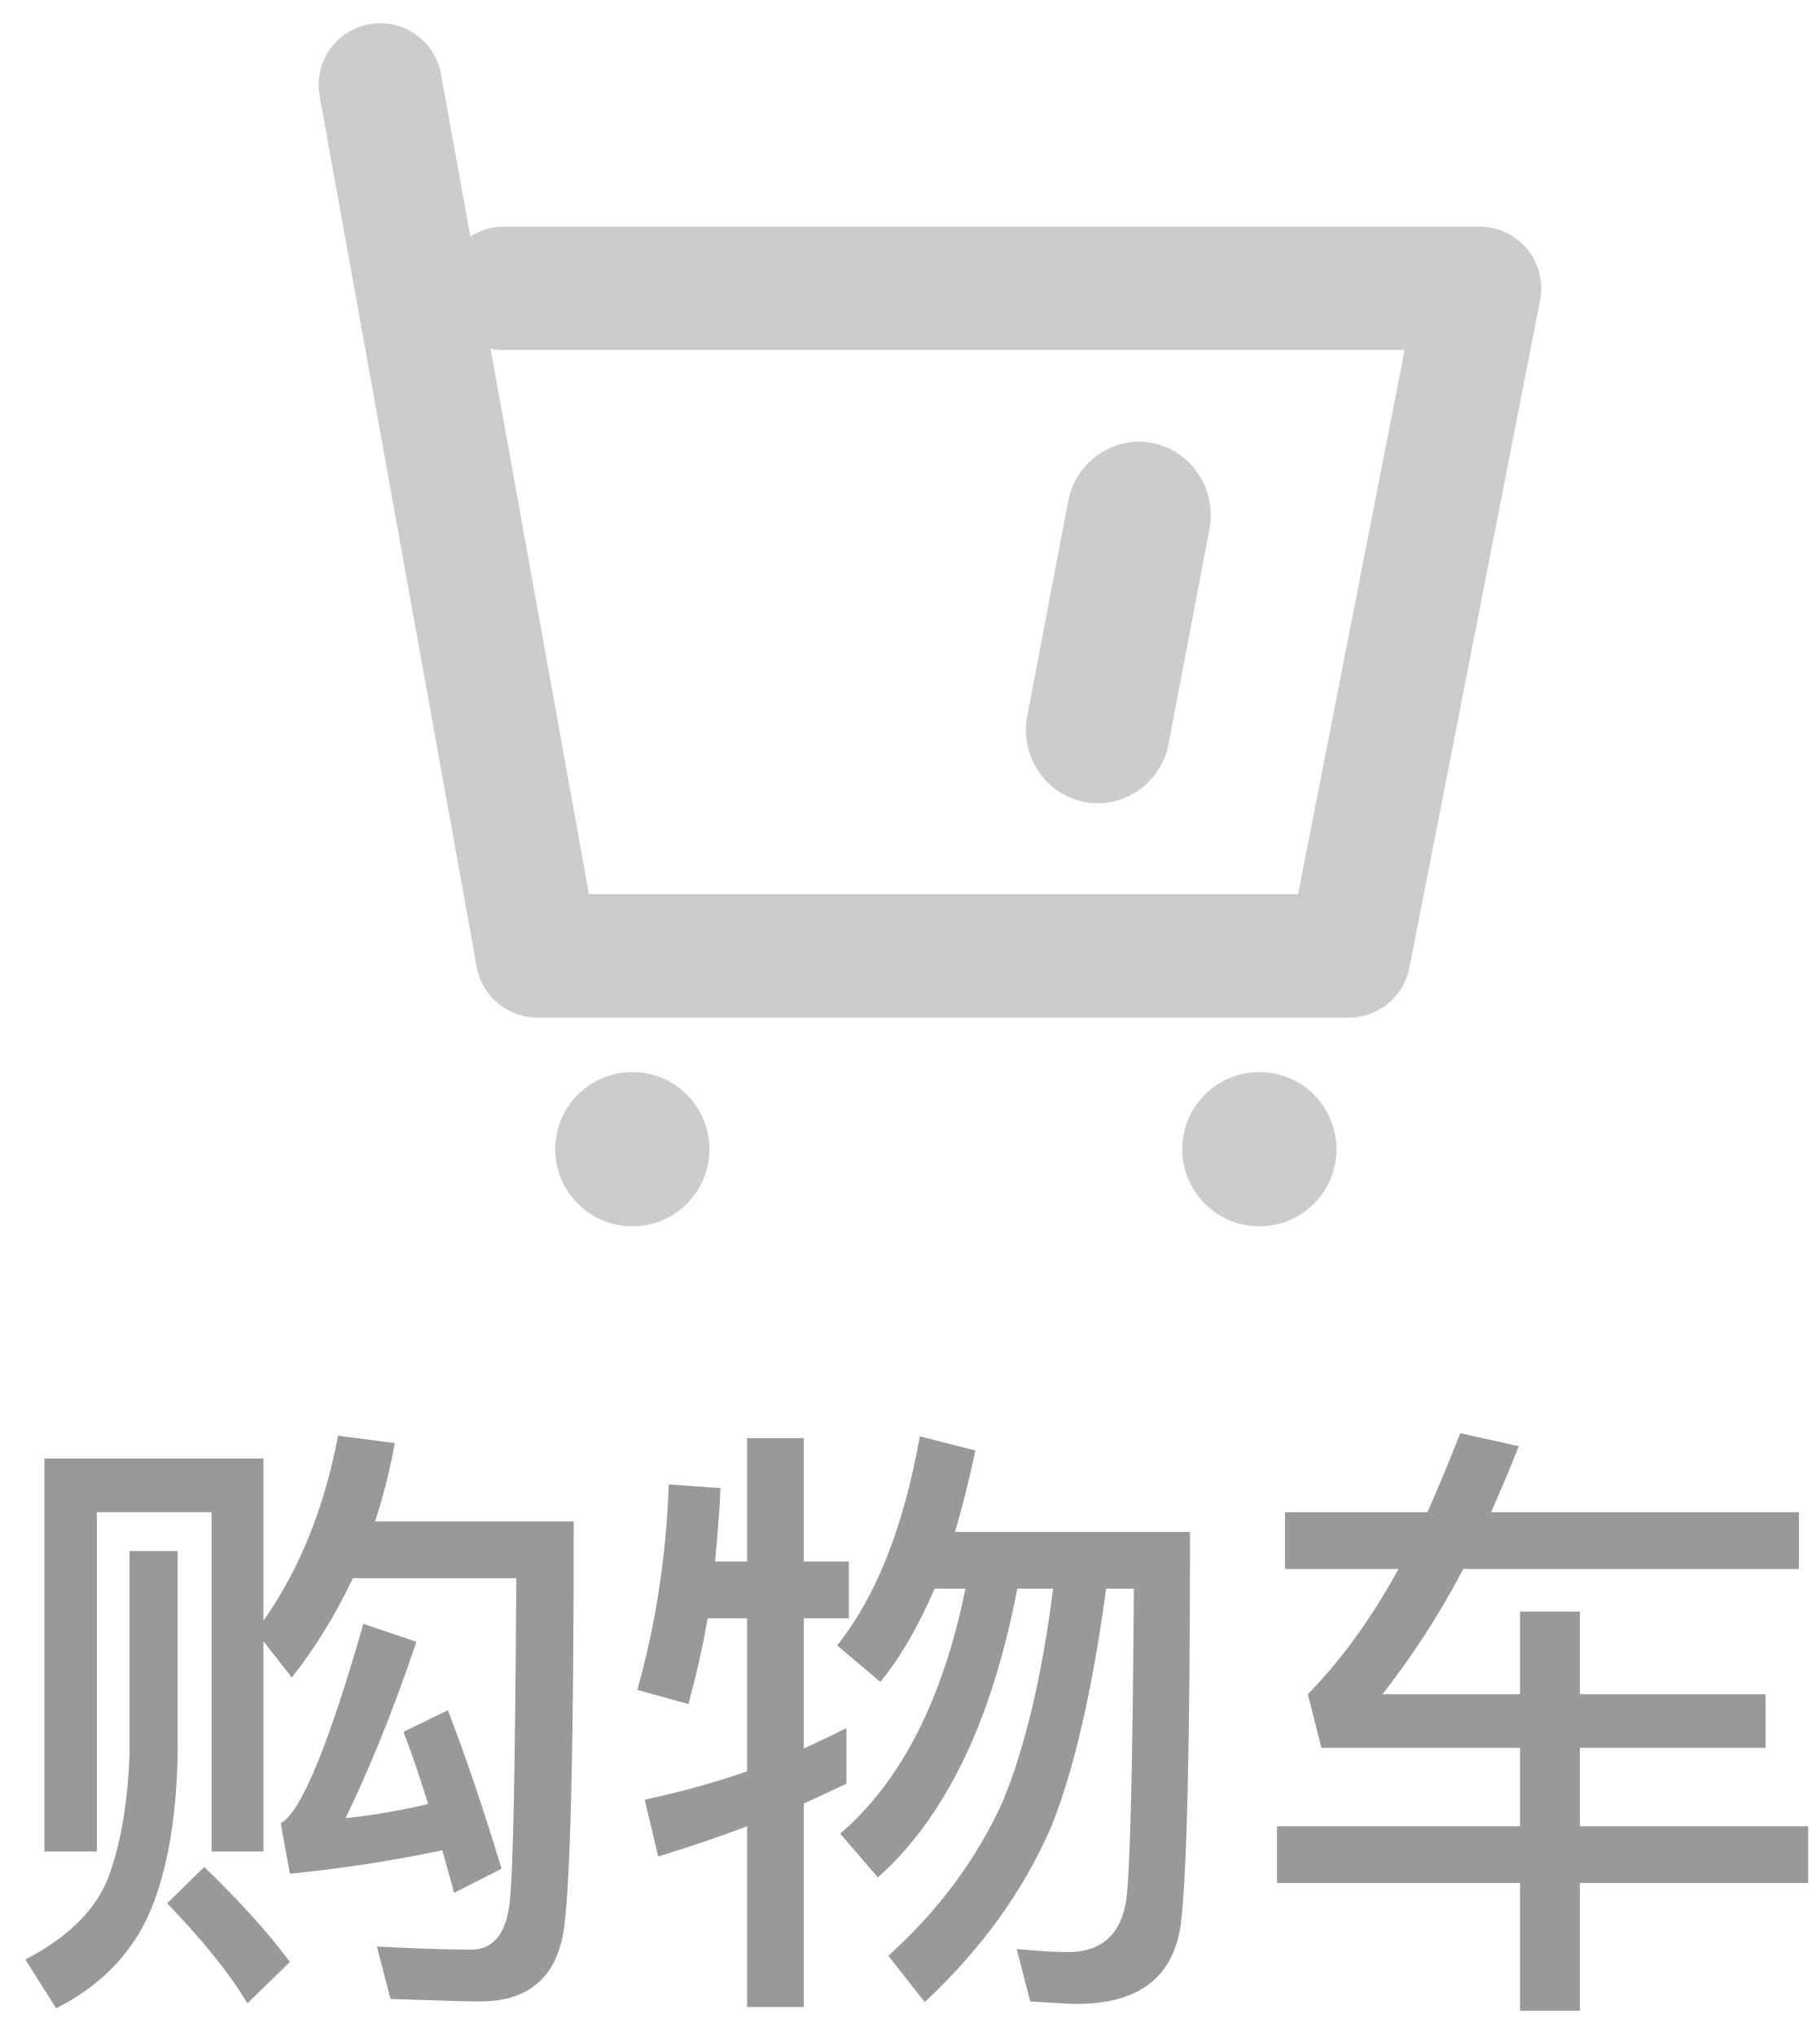
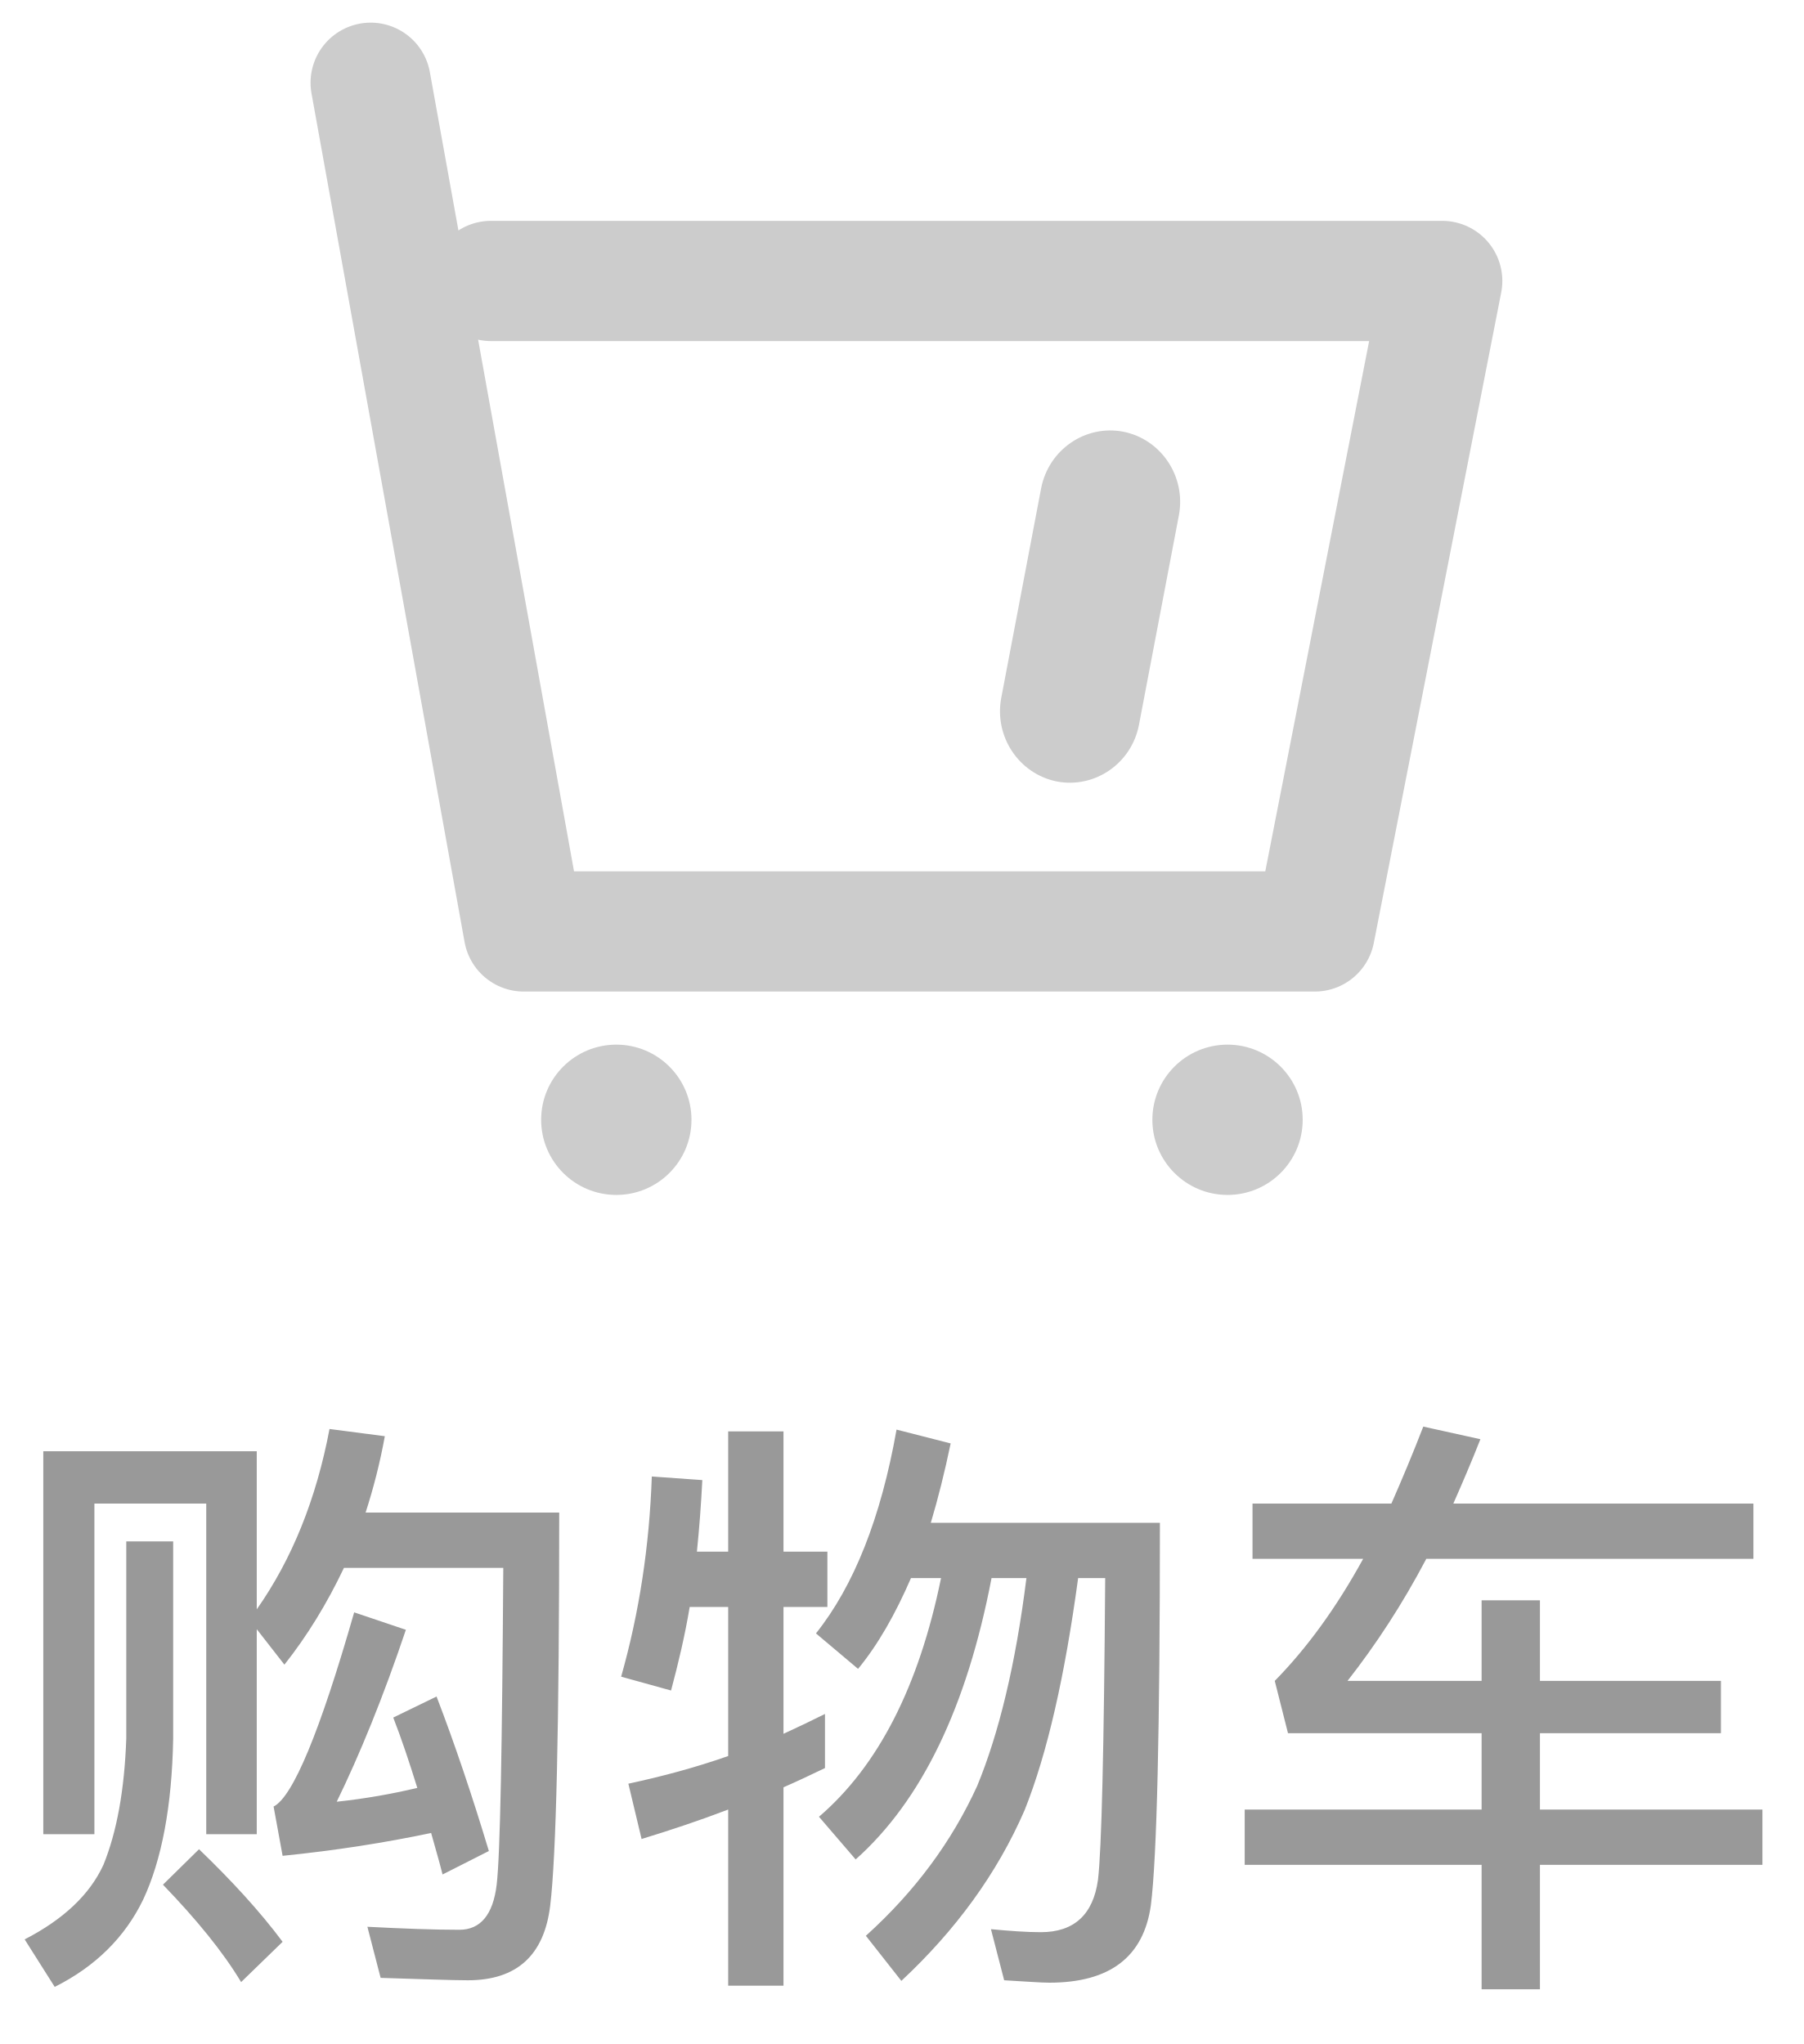
- <svg xmlns="http://www.w3.org/2000/svg" width="59px" height="66px" viewBox="0 0 59 66" version="1.1">
+ <svg xmlns="http://www.w3.org/2000/svg" width="30px" height="34px" viewBox="0 0 30 34" version="1.1">
  <g id="控件组" stroke="none" stroke-width="1" fill="none" fill-rule="evenodd">
-     <g id="标签-购物车（未选中）" transform="translate(0, -2)">
-       <g id="标签-首页-copy-5">
-         <path d="M8.54,49.28 L8.54,54.54 C9.72,52.86 10.52,50.86 10.96,48.54 L12.8,48.78 C12.64,49.66 12.42,50.52 12.16,51.32 L18.6,51.32 C18.6,58.4 18.5,62.76 18.3,64.4 C18.1,66.04 17.2,66.88 15.56,66.88 C15,66.88 14.04,66.84 12.66,66.8 L12.22,65.1 C13.38,65.16 14.4,65.2 15.28,65.2 C15.98,65.2 16.4,64.7 16.52,63.7 C16.64,62.66 16.7,59.16 16.74,53.16 L11.44,53.16 C10.88,54.34 10.22,55.42 9.46,56.38 L8.54,55.2 L8.54,62.02 L6.86,62.02 L6.86,51.02 L3.14,51.02 L3.14,62.02 L1.44,62.02 L1.44,49.28 L8.54,49.28 Z M14.52,57.44 C15.12,59 15.7,60.72 16.26,62.58 L14.72,63.36 C14.6,62.88 14.46,62.42 14.34,61.98 C12.82,62.3 11.18,62.56 9.4,62.74 L9.1,61.1 C9.74,60.78 10.64,58.62 11.78,54.64 L13.5,55.22 C12.74,57.48 11.96,59.38 11.2,60.94 C12.14,60.84 13.04,60.68 13.88,60.48 C13.62,59.64 13.36,58.86 13.08,58.14 L14.52,57.44 Z M4.2,52.28 L5.76,52.28 L5.76,58.84 C5.72,61.08 5.38,62.88 4.76,64.2 C4.16,65.44 3.18,66.42 1.82,67.1 L0.82,65.52 C2.1,64.86 2.98,64.04 3.44,63.04 C3.88,61.96 4.14,60.56 4.2,58.84 L4.2,52.28 Z M6.62,62.52 C7.7,63.56 8.64,64.58 9.4,65.6 L8.02,66.94 C7.42,65.94 6.54,64.86 5.42,63.7 L6.62,62.52 Z M29.82,48.56 L31.62,49.02 C31.42,49.98 31.2,50.86 30.96,51.66 L38.58,51.66 C38.58,58.54 38.48,62.78 38.28,64.38 C38.04,66.1 36.92,66.96 34.9,66.96 C34.62,66.96 34.12,66.92 33.4,66.88 L32.96,65.18 C33.6,65.24 34.14,65.28 34.62,65.28 C35.72,65.28 36.36,64.7 36.52,63.54 C36.64,62.54 36.72,59.2 36.76,53.5 L35.86,53.5 C35.42,56.74 34.84,59.32 34.08,61.22 C33.16,63.34 31.78,65.22 29.98,66.9 L28.8,65.4 C30.44,63.92 31.66,62.26 32.5,60.42 C33.22,58.68 33.78,56.38 34.14,53.5 L32.98,53.5 C32.16,57.78 30.66,60.9 28.46,62.86 L27.24,61.44 C29.2,59.76 30.56,57.12 31.3,53.5 L30.3,53.5 C29.78,54.7 29.2,55.72 28.54,56.52 L27.14,55.34 C28.4,53.76 29.3,51.5 29.82,48.56 Z M22.94,54.46 C22.78,55.42 22.56,56.34 22.32,57.24 L20.66,56.78 C21.26,54.66 21.6,52.44 21.68,50.12 L23.36,50.24 C23.32,51.04 23.26,51.84 23.18,52.62 L24.22,52.62 L24.22,48.62 L26.06,48.62 L26.06,52.62 L27.52,52.62 L27.52,54.46 L26.06,54.46 L26.06,58.68 C26.54,58.46 27,58.24 27.44,58.02 L27.44,59.82 C26.98,60.04 26.52,60.26 26.06,60.46 L26.06,67.06 L24.22,67.06 L24.22,61.2 C23.28,61.56 22.32,61.88 21.34,62.18 L20.9,60.34 C22.02,60.1 23.14,59.8 24.22,59.42 L24.22,54.46 L22.94,54.46 Z M41.66,51.02 L46.28,51.02 C46.64,50.2 47,49.34 47.34,48.46 L49.24,48.88 C48.94,49.64 48.64,50.34 48.34,51.02 L58.32,51.02 L58.32,52.86 L47.44,52.86 C46.64,54.38 45.76,55.72 44.82,56.92 L49.28,56.92 L49.28,54.24 L51.22,54.24 L51.22,56.92 L57.24,56.92 L57.24,58.66 L51.22,58.66 L51.22,61.2 L58.62,61.2 L58.62,63.04 L51.22,63.04 L51.22,67.18 L49.28,67.18 L49.28,63.04 L41.4,63.04 L41.4,61.2 L49.28,61.2 L49.28,58.66 L42.84,58.66 L42.4,56.92 C43.46,55.84 44.44,54.5 45.34,52.86 L41.66,52.86 L41.66,51.02 Z" id="购物车" fill="#999999" fill-rule="nonzero" />
-         <g id="首页" transform="translate(8, 0)">
-           <rect id="矩形" x="0" y="0" width="44" height="44" />
-           <g id="分组-2" transform="translate(4.329218, 4.753131)">
-             <path d="M0,-2.84217094e-14 C3.395,18.822 5.093,28.233 5.093,28.233 C22.632,28.233 31.401,28.233 31.401,28.233 L35.639,6.594 L4.002,6.594" id="路径-3" stroke="#CCCCCC" stroke-width="4" stroke-linecap="round" stroke-linejoin="round" />
-             <circle id="椭圆形" fill="#CCCCCC" cx="8.171" cy="34.5" r="2.5" />
-             <circle id="椭圆形-copy-3" fill="#CCCCCC" cx="28.5" cy="34.5" r="2.5" />
-             <path d="M25.03,11.607 C26.292,11.858 27.12,13.096 26.884,14.381 L25.555,21.361 C25.308,22.644 24.09,23.485 22.826,23.246 C21.564,22.995 20.736,21.757 20.971,20.472 L22.301,13.492 C22.548,12.209 23.766,11.368 25.03,11.607 L25.03,11.607 Z" id="路径" fill="#CCCCCC" fill-rule="nonzero" />
+     <g id="画板" transform="translate(-143, -175)">
+       <g id="标签-购物车（未选中）" transform="translate(143, 174)">
+         <g id="标签-首页-copy-5">
+           <path d="M4.27,25.14 L4.27,27.77 C4.86,26.93 5.26,25.93 5.48,24.77 L6.4,24.89 C6.32,25.33 6.21,25.76 6.08,26.16 L9.3,26.16 C9.3,29.7 9.25,31.88 9.15,32.7 C9.05,33.52 8.6,33.94 7.78,33.94 C7.5,33.94 7.02,33.92 6.33,33.9 L6.11,33.05 C6.69,33.08 7.2,33.1 7.64,33.1 C7.99,33.1 8.2,32.85 8.26,32.35 C8.32,31.83 8.35,30.08 8.37,27.08 L5.72,27.08 C5.44,27.67 5.11,28.21 4.73,28.69 L4.27,28.1 L4.27,31.51 L3.43,31.51 L3.43,26.01 L1.57,26.01 L1.57,31.51 L0.72,31.51 L0.72,25.14 L4.27,25.14 Z M7.26,29.22 C7.56,30 7.85,30.86 8.13,31.79 L7.36,32.18 C7.3,31.94 7.23,31.71 7.17,31.49 C6.41,31.65 5.59,31.78 4.7,31.87 L4.55,31.05 C4.87,30.89 5.32,29.81 5.89,27.82 L6.75,28.11 C6.37,29.24 5.98,30.19 5.6,30.97 C6.07,30.92 6.52,30.84 6.94,30.74 C6.81,30.32 6.68,29.93 6.54,29.57 L7.26,29.22 Z M2.1,26.64 L2.88,26.64 L2.88,29.92 C2.86,31.04 2.69,31.94 2.38,32.6 C2.08,33.22 1.59,33.71 0.91,34.05 L0.41,33.26 C1.05,32.93 1.49,32.52 1.72,32.02 C1.94,31.48 2.07,30.78 2.1,29.92 L2.1,26.64 Z M3.31,31.76 C3.85,32.28 4.32,32.79 4.7,33.3 L4.01,33.97 C3.71,33.47 3.27,32.93 2.71,32.35 L3.31,31.76 Z M14.91,24.78 L15.81,25.01 C15.71,25.49 15.6,25.93 15.48,26.33 L19.29,26.33 C19.29,29.77 19.24,31.89 19.14,32.69 C19.02,33.55 18.46,33.98 17.45,33.98 C17.31,33.98 17.06,33.96 16.7,33.94 L16.48,33.09 C16.8,33.12 17.07,33.14 17.31,33.14 C17.86,33.14 18.18,32.85 18.26,32.27 C18.32,31.77 18.36,30.1 18.38,27.25 L17.93,27.25 C17.71,28.87 17.42,30.16 17.04,31.11 C16.58,32.17 15.89,33.11 14.99,33.95 L14.4,33.2 C15.22,32.46 15.83,31.63 16.25,30.71 C16.61,29.84 16.89,28.69 17.07,27.25 L16.49,27.25 C16.08,29.39 15.33,30.95 14.23,31.93 L13.62,31.22 C14.6,30.38 15.28,29.06 15.65,27.25 L15.15,27.25 C14.89,27.85 14.6,28.36 14.27,28.76 L13.57,28.17 C14.2,27.38 14.65,26.25 14.91,24.78 Z M11.47,27.73 C11.39,28.21 11.28,28.67 11.16,29.12 L10.33,28.89 C10.63,27.83 10.8,26.72 10.84,25.56 L11.68,25.62 C11.66,26.02 11.63,26.42 11.59,26.81 L12.11,26.81 L12.11,24.81 L13.03,24.81 L13.03,26.81 L13.76,26.81 L13.76,27.73 L13.03,27.73 L13.03,29.84 C13.27,29.73 13.5,29.62 13.72,29.51 L13.72,30.41 C13.49,30.52 13.26,30.63 13.03,30.73 L13.03,34.03 L12.11,34.03 L12.11,31.1 C11.64,31.28 11.16,31.44 10.67,31.59 L10.45,30.67 C11.01,30.55 11.57,30.4 12.11,30.21 L12.11,27.73 L11.47,27.73 Z M20.83,26.01 L23.14,26.01 C23.32,25.6 23.5,25.17 23.67,24.73 L24.62,24.94 C24.47,25.32 24.32,25.67 24.17,26.01 L29.16,26.01 L29.16,26.93 L23.72,26.93 C23.32,27.69 22.88,28.36 22.41,28.96 L24.64,28.96 L24.64,27.62 L25.61,27.62 L25.61,28.96 L28.62,28.96 L28.62,29.83 L25.61,29.83 L25.61,31.1 L29.31,31.1 L29.31,32.02 L25.61,32.02 L25.61,34.09 L24.64,34.09 L24.64,32.02 L20.7,32.02 L20.7,31.1 L24.64,31.1 L24.64,29.83 L21.42,29.83 L21.2,28.96 C21.73,28.42 22.22,27.75 22.67,26.93 L20.83,26.93 L20.83,26.01 Z" id="购物车" fill="#999999" fill-rule="nonzero" />
+           <g id="首页" transform="translate(4, 0)">
+             <rect id="矩形" x="0" y="0" width="22" height="22" />
+             <g id="分组-2" transform="translate(2.164609, 2.376565)">
+               <path d="M0,-2.84217094e-14 C1.698,9.411 2.546,14.117 2.546,14.117 C11.316,14.117 15.701,14.117 15.701,14.117 L17.82,3.297 L2.001,3.297" id="路径-3" stroke="#CCCCCC" stroke-width="2" stroke-linecap="round" stroke-linejoin="round" />
+               <circle id="椭圆形" fill="#CCCCCC" cx="4.085" cy="17.25" r="1.25" />
+               <circle id="椭圆形-copy-3" fill="#CCCCCC" cx="14.25" cy="17.25" r="1.25" />
+               <path d="M12.515,5.804 C13.146,5.929 13.56,6.548 13.442,7.19 L12.777,10.681 C12.654,11.322 12.045,11.742 11.413,11.623 C10.782,11.497 10.368,10.879 10.486,10.236 L11.15,6.746 C11.274,6.105 11.883,5.684 12.515,5.804 L12.515,5.804 Z" id="路径" fill="#CCCCCC" fill-rule="nonzero" />
+             </g>
          </g>
        </g>
      </g>
    </g>
  </g>
</svg>
